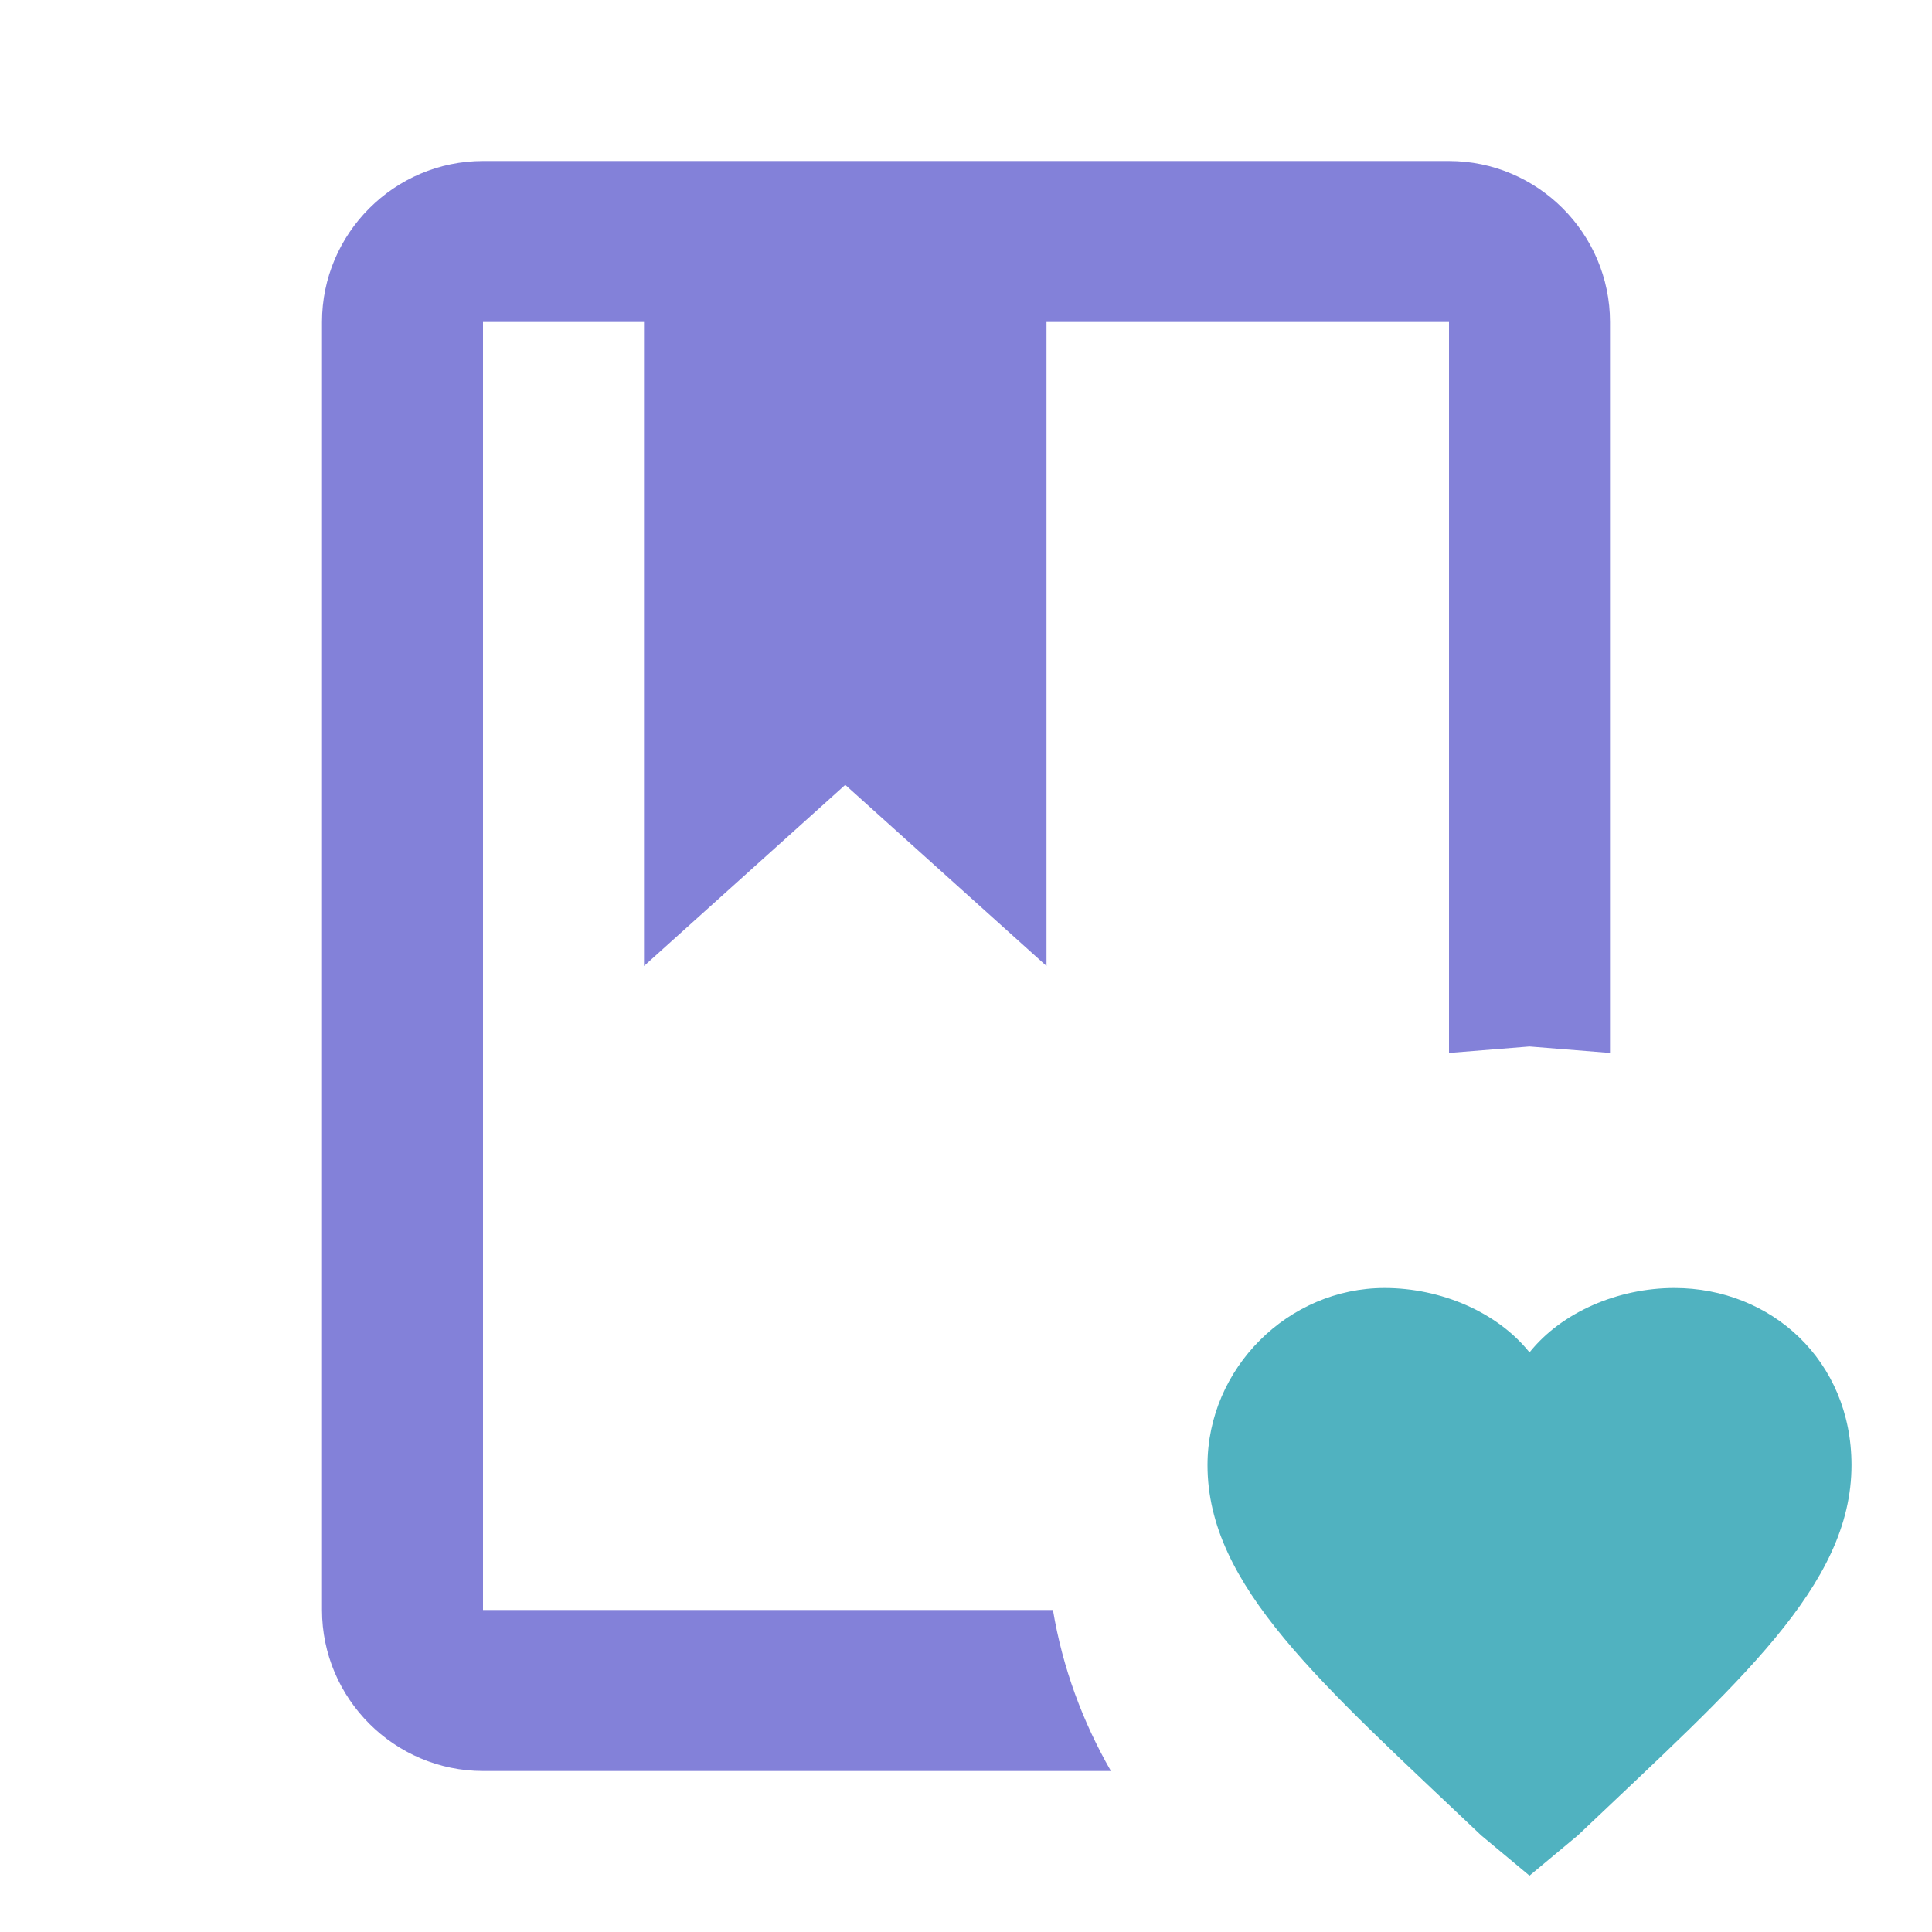
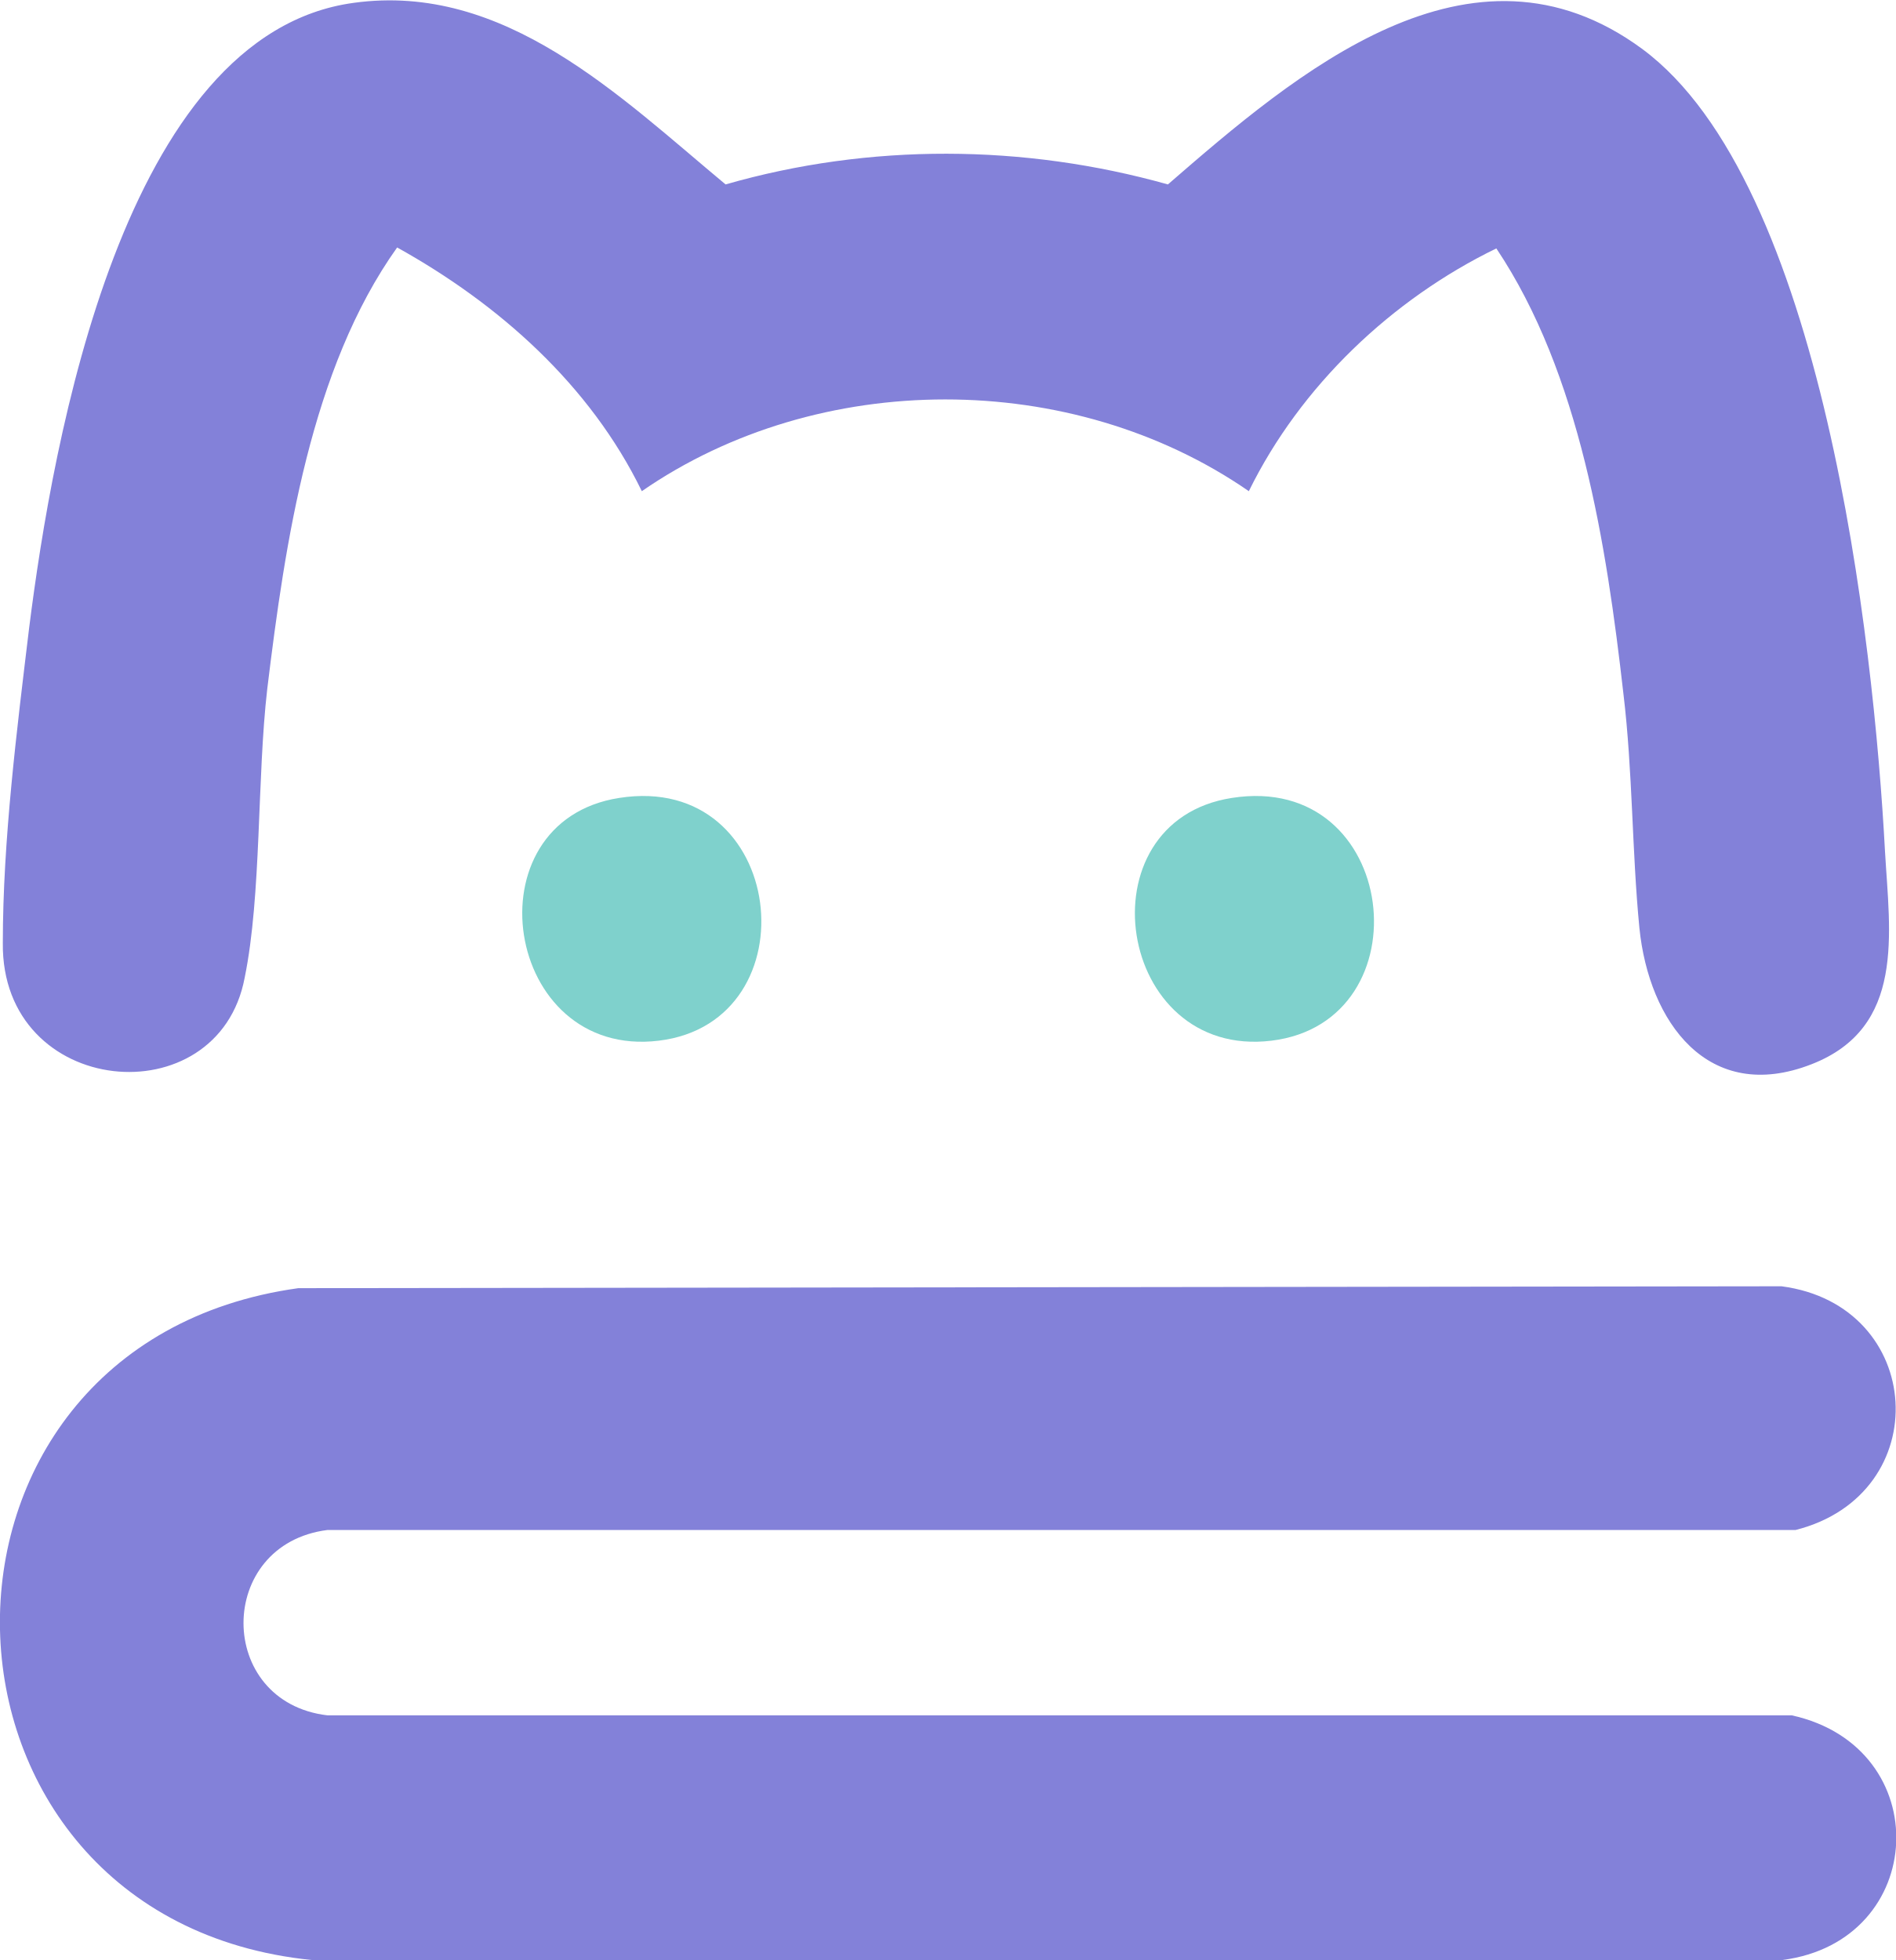
- <svg xmlns="http://www.w3.org/2000/svg" width="24" height="24" viewBox="0 0 24 24" fill="none">
-   <path d="M19 23.3L18.4 22.8C16.4 20.9 15 19.7 15 18.2C15 17 16 16 17.2 16C17.9 16 18.6 16.3 19 16.8C19.4 16.3 20.1 16 20.8 16C22 16 23 16.9 23 18.2C23 19.7 21.6 20.9 19.6 22.8L19 23.3Z" fill="#50B2C0" />
-   <path d="M18 2C19.1 2 20 2.9 20 4V13.08L19 13L18 13.08V4H13V12L10.5 9.75L8 12V4H6V20H13.08C13.2 20.72 13.45 21.39 13.8 22H6C4.9 22 4 21.1 4 20V4C4 2.9 4.9 2 6 2H18Z" fill="#8381D9" />
+ <svg xmlns="http://www.w3.org/2000/svg" id="Layer_1" data-name="Layer 1" viewBox="0 0 20.14 20.83">
+   <defs>
+     <style>
+       .cls-1 {
+         fill: #7fd1cc;
+       }
+ 
+       .cls-2 {
+         fill: #8381d9;
+       }
+     </style>
+   </defs>
+   <path class="cls-2" d="M3.17,13.69l15.76-.02c1.53.2,1.65,2.21.15,2.59H3.48c-1.19.15-1.19,1.83,0,1.97h15.56c1.54.34,1.45,2.4-.1,2.6H3.31c-4.32-.44-4.46-6.54-.14-7.14Z" />
+   <path class="cls-2" d="M3.76.03c1.6-.22,2.82.99,3.95,1.93,1.53-.44,3.17-.43,4.7,0,1.36-1.18,3.22-2.78,5.04-1.44,1.92,1.42,2.46,6.28,2.58,8.53.05.87.22,1.87-.78,2.26-1.1.43-1.73-.45-1.83-1.45-.08-.82-.07-1.66-.17-2.49-.18-1.58-.46-3.4-1.35-4.73-1.11.54-2.08,1.46-2.63,2.58-1.88-1.3-4.57-1.3-6.45,0-.55-1.13-1.52-1.99-2.6-2.59-.92,1.29-1.19,3.13-1.38,4.69-.11.95-.06,2.19-.24,3.07C2.32,11.88.01,11.67.03,10.02c0-1.09.15-2.27.28-3.35C.56,4.69,1.31.36,3.76.03Z" />
+   <path class="cls-1" d="M6.58,8.48c1.78-.28,2.07,2.38.42,2.58s-2.03-2.33-.42-2.58Z" />
+   <path class="cls-1" d="M13.09,8.48c1.78-.28,2.07,2.38.42,2.58s-2.03-2.33-.42-2.58Z" />
</svg>
